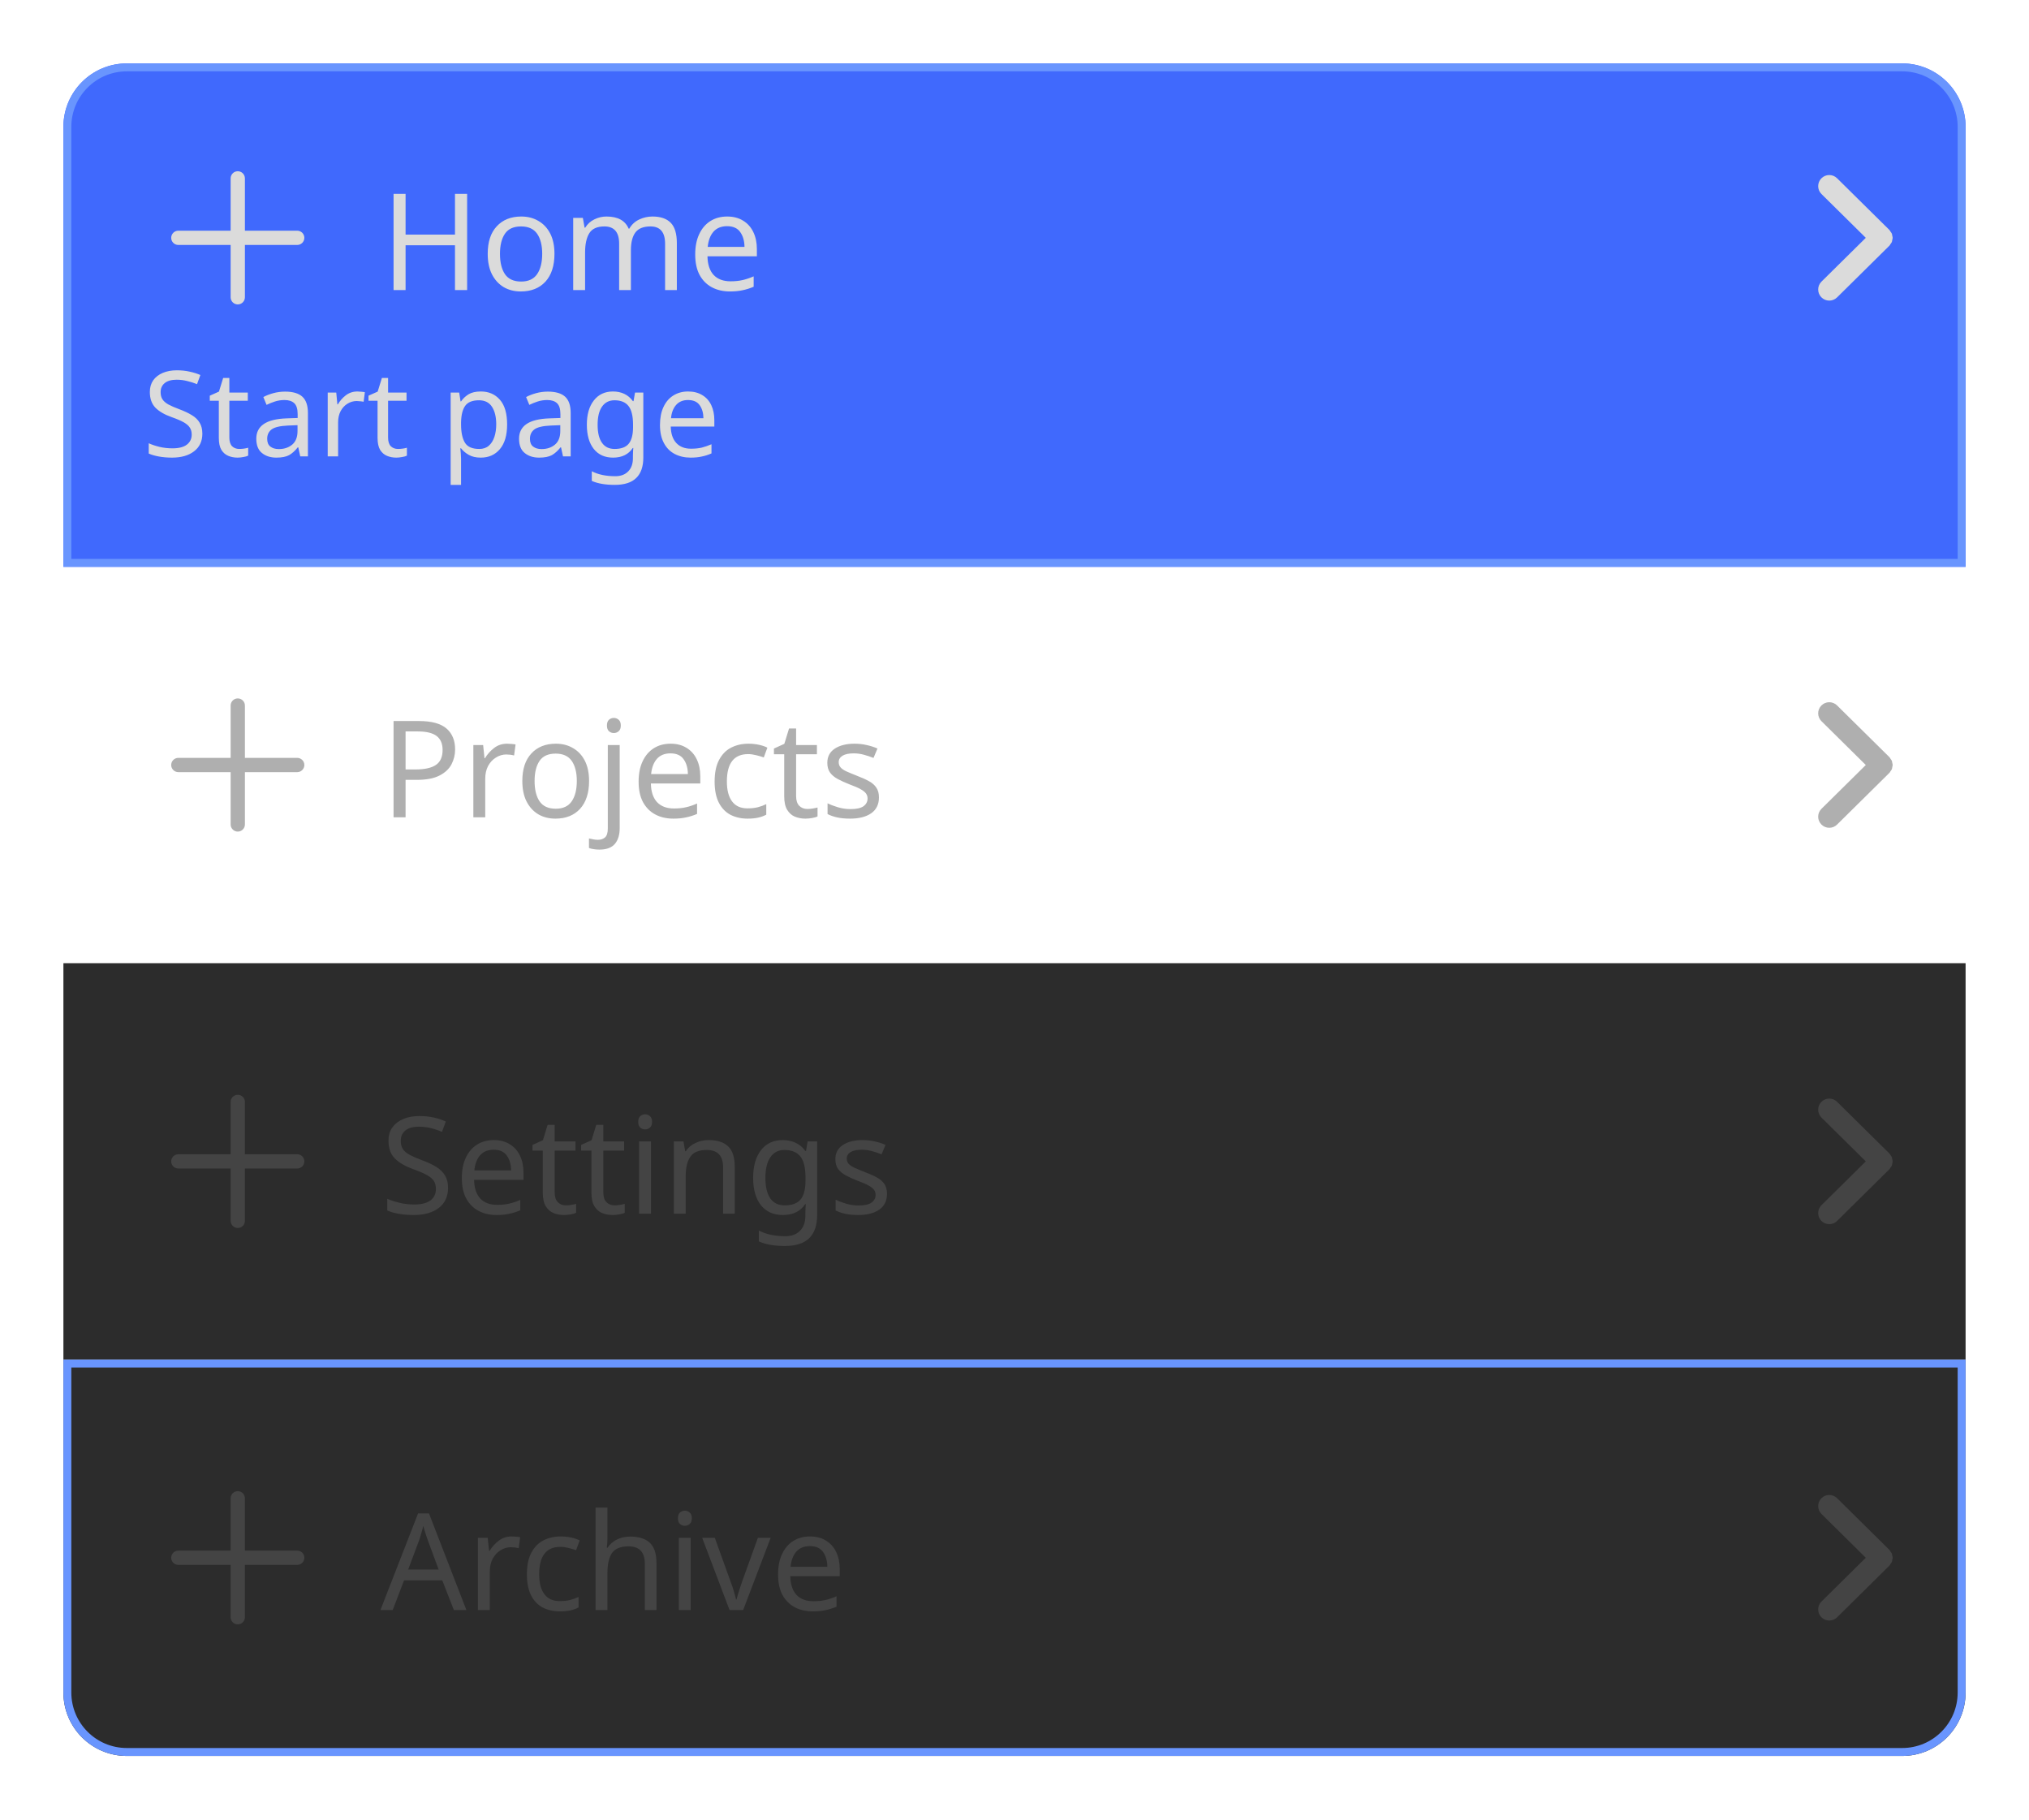
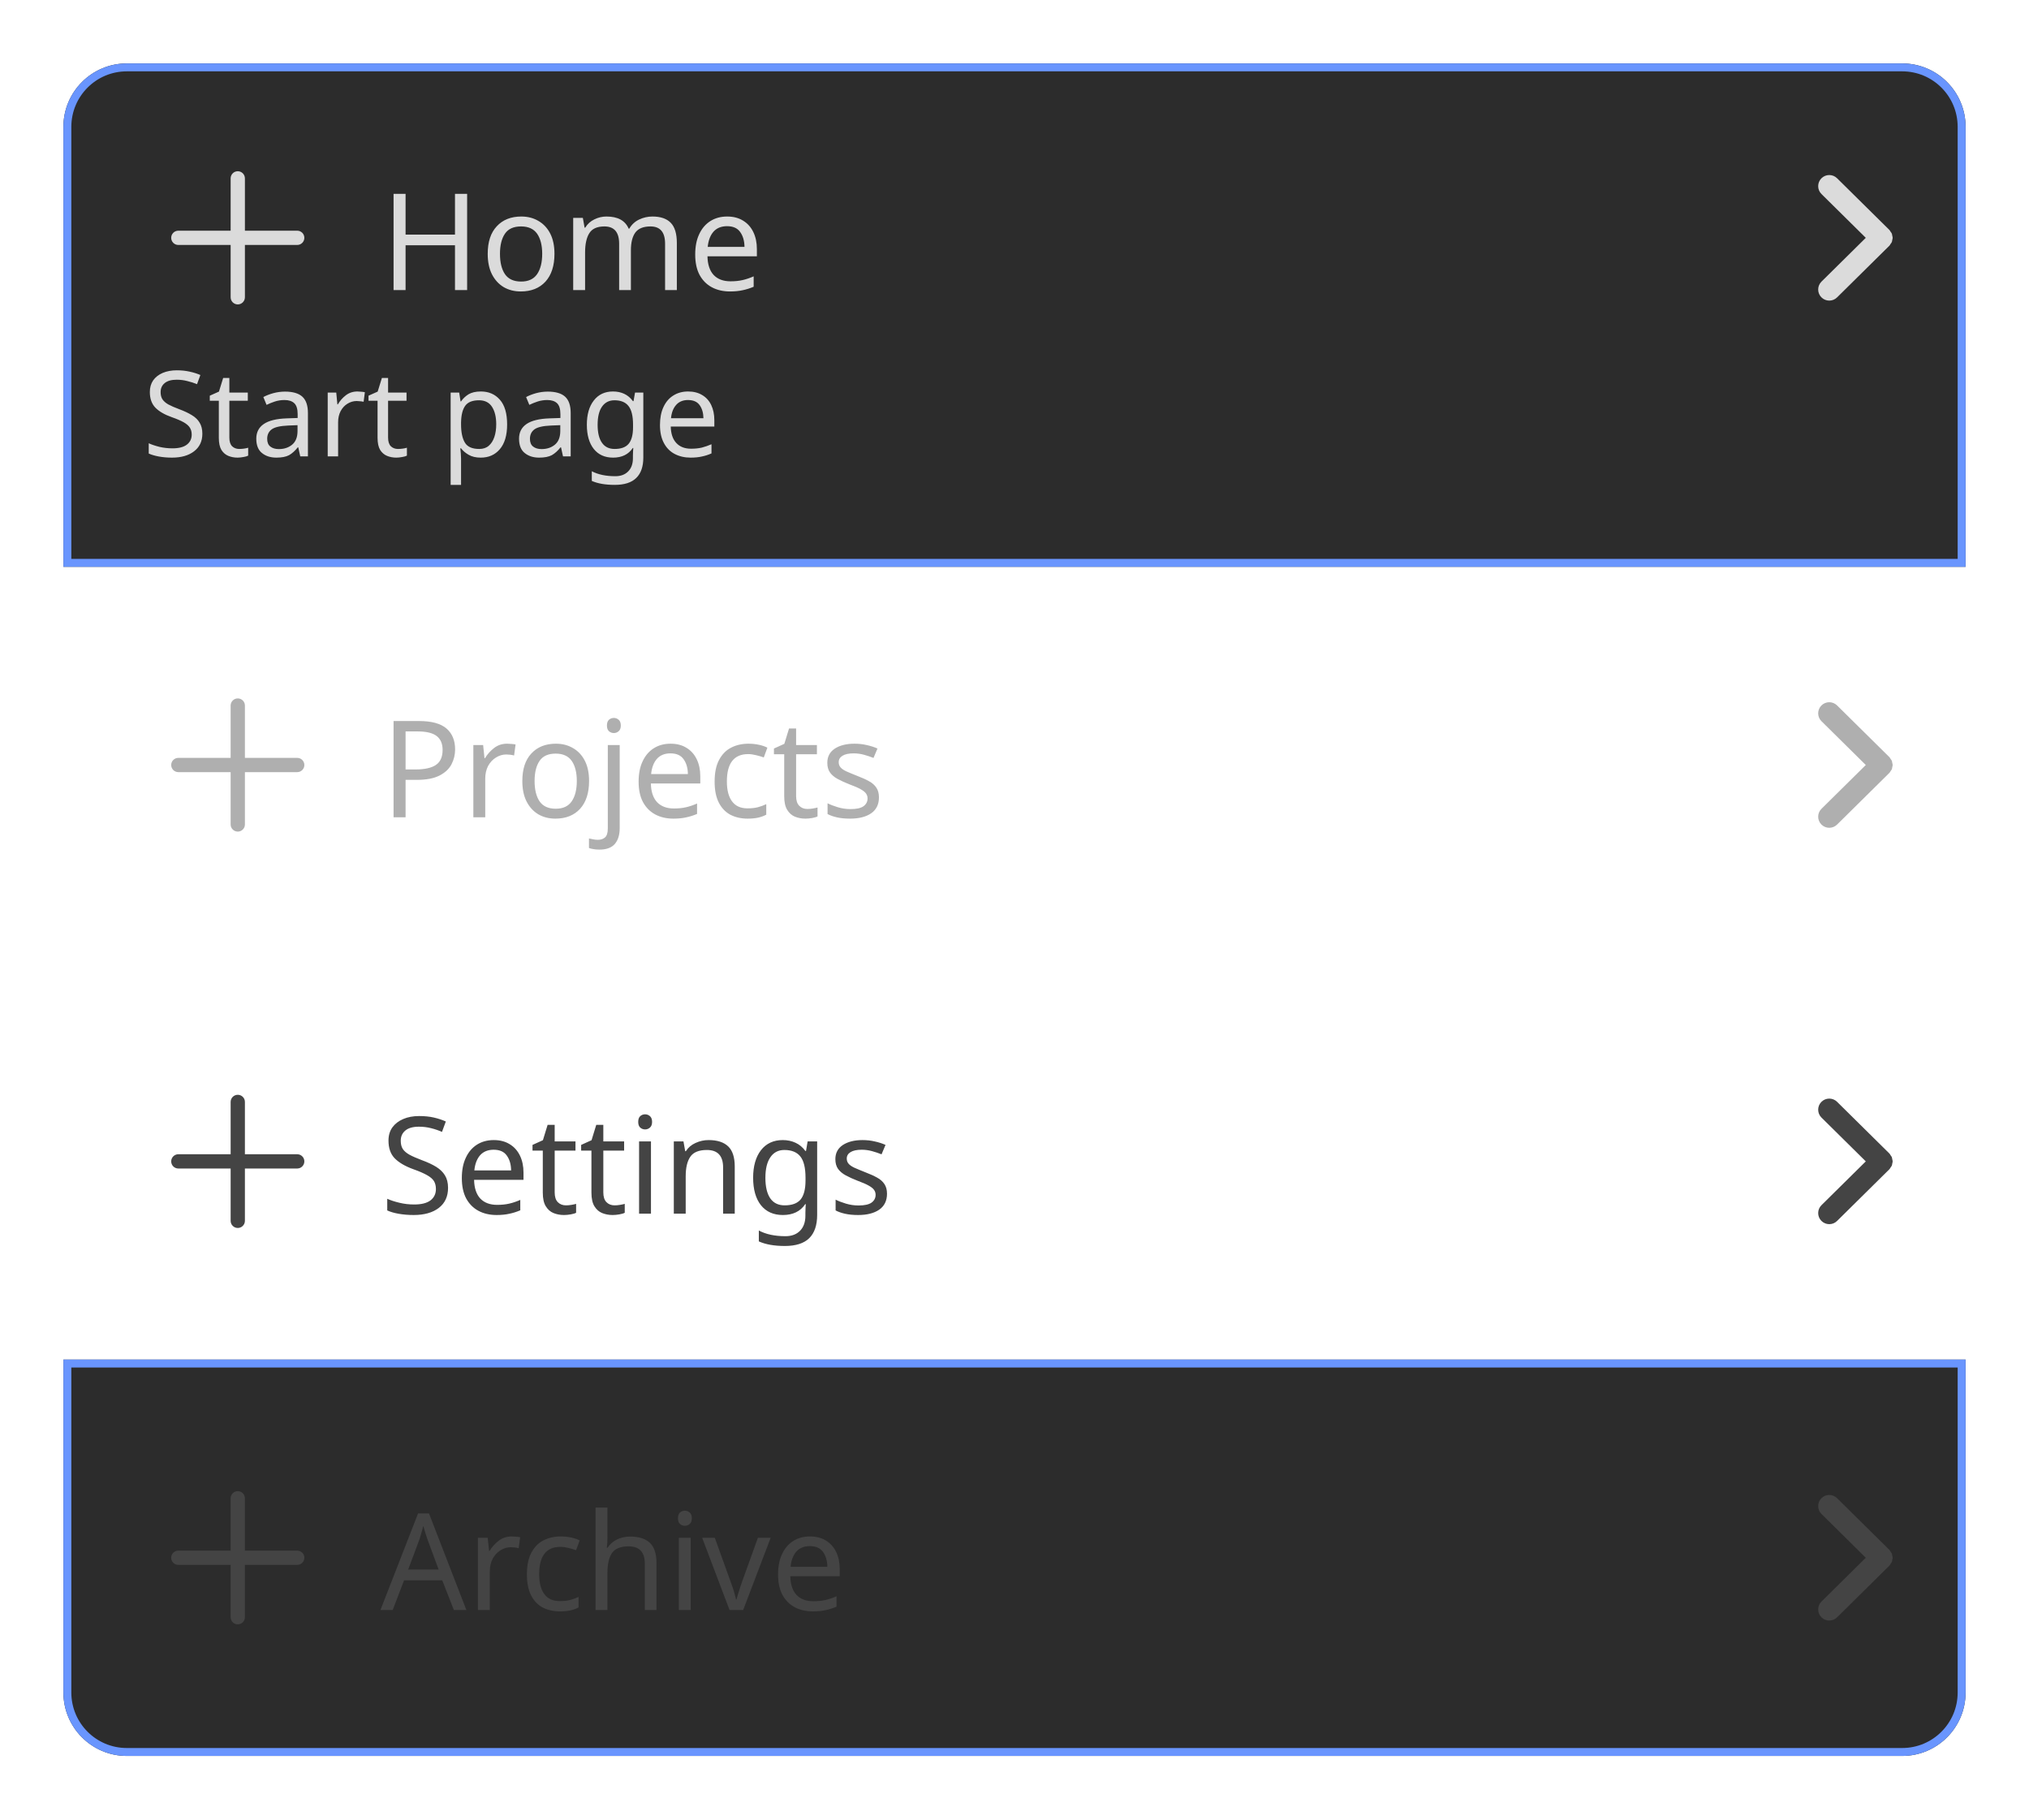
<svg xmlns="http://www.w3.org/2000/svg" width="256" height="229.5" viewBox="0 0 256 229.5">
  <rect data-part="container" data-tokens="width=list-item-minimum-width-medium" x="8" y="8" width="240" height="213.5" rx="0" fill="none" />
-   <path data-part="list-item-1" data-tokens="cornerRadiusStartStart=corner-radius-medium-default;cornerRadiusStartEnd=corner-radius-medium-default;stroke=accent-content-color-selected;strokeWidth=border-width-100;height=list-item-minimum-height;paddingInlineStart=base-padding-horizontal-medium;paddingInlineEnd=list-item-padding-horizontal;paddingBlockStart=stack-item-minimum-padding-vertical;paddingBlockEnd=stack-item-minimum-padding-vertical;fill=stack-item-selected-background-color-highlight" d="M16 8H240A8 8 0 0 1 248 16V71.5A0 0 0 0 1 248 71.5H8A0 0 0 0 1 8 71.5V16A8 8 0 0 1 16 8Z" fill="rgb(64, 105, 253)" />
+   <path data-part="list-item-1" data-tokens="cornerRadiusStartStart=corner-radius-medium-default;cornerRadiusStartEnd=corner-radius-medium-default;stroke=accent-content-color-selected;strokeWidth=border-width-100;height=list-item-minimum-height;paddingInlineStart=base-padding-horizontal-medium;paddingInlineEnd=list-item-padding-horizontal;paddingBlockStart=stack-item-minimum-padding-vertical;paddingBlockEnd=stack-item-minimum-padding-vertical;fill=gray-100" d="M16 8H240A8 8 0 0 1 248 16V71.5A0 0 0 0 1 248 71.5H8A0 0 0 0 1 8 71.5V16A8 8 0 0 1 16 8Z" fill="rgb(44, 44, 44)" />
  <path d="M16 8.5H240A7.5 7.5 0 0 1 247.5 16V71A0 0 0 0 1 247.5 71H8.5A0 0 0 0 1 8.5 71V16A7.5 7.5 0 0 1 16 8.5Z" fill="none" stroke="rgb(105, 149, 254)" stroke-width="1" />
  <rect data-part="list-item-1.row" data-tokens="gap=base-gap-medium" x="18" y="18" width="224" height="24" rx="0" fill="none" />
  <g data-part="list-item-1.icon" data-tokens="width=workflow-icon-medium;height=workflow-icon-medium;color=neutral-content-color-default">
    <rect x="18" y="18" width="24" height="24" fill="none" />
    <g transform="translate(18 18) scale(1.2)">
      <path d="m16.25,9.25h-5.5V3.75c0-.414-.336-.75-.75-.75s-.75.336-.75.75v5.5H3.75c-.414,0-.75.336-.75.75s.336.75.75.75h5.5v5.5c0,.414.336.75.75.75s.75-.336.75-.75v-5.5h5.5c.414,0,.75-.336.75-.75s-.336-.75-.75-.75Z" fill="rgb(219, 219, 219)" />
    </g>
  </g>
  <text data-part="list-item-1.label" data-tokens="color=neutral-content-color-default;fontSize=font-size-100;fontWeight=regular-font-weight;fontFamily=default-font-family;lineHeight=line-height-100" x="48" y="30" font-family="'Adobe Clean Spectrum VF', 'Adobe Clean Spectrum VF', adobe-clean-spectrum-vf, 'Adobe Clean', 'Source Sans 3', sans-serif" font-size="17" font-weight="400" dominant-baseline="central" fill="rgb(219, 219, 219)">Home</text>
  <g data-part="list-item-1.drill-in-chevron" data-tokens="color=neutral-content-color-default">
    <rect x="226" y="22" width="16" height="16" fill="none" />
    <g transform="translate(226 22) scale(1.6)">
      <path d="m7.965,5.178c.012-.06.034-.117.034-.178s-.021-.118-.034-.178c-.011-.05-.011-.102-.03-.15-.023-.058-.068-.107-.104-.159-.029-.042-.046-.09-.084-.128-.001-.001-.003-.001-.004-.003s-.001-.003-.003-.004L3.615.303c-.344-.34-.897-.337-1.237.007s-.337.898.007,1.237l3.495,3.453-3.495,3.453c-.344.339-.347.894-.007,1.237.171.173.396.26.622.26.222,0,.444-.084.615-.253l4.125-4.075c.001-.001.001-.003.003-.004s.003-.001.004-.003c.037-.038.055-.085.084-.128.036-.053.081-.101.104-.159.02-.048.02-.1.03-.15Z" fill="rgb(219, 219, 219)" />
    </g>
  </g>
  <text data-part="list-item-1.description" data-tokens="color=neutral-content-color-default;fontSize=font-size-75;fontFamily=default-font-family" x="18" y="51.75" font-family="'Adobe Clean Spectrum VF', 'Adobe Clean Spectrum VF', adobe-clean-spectrum-vf, 'Adobe Clean', 'Source Sans 3', sans-serif" font-size="15" font-weight="400" dominant-baseline="central" fill="rgb(219, 219, 219)">Start page</text>
  <rect data-part="list-item-2" data-tokens="height=list-item-minimum-height;paddingInlineStart=base-padding-horizontal-medium;paddingInlineEnd=list-item-padding-horizontal;paddingBlockStart=stack-item-minimum-padding-vertical;paddingBlockEnd=stack-item-minimum-padding-vertical" x="8" y="71.5" width="240" height="50" rx="0" fill="none" />
  <rect data-part="list-item-2.row" data-tokens="gap=base-gap-medium" x="18" y="84.5" width="224" height="24" rx="0" fill="none" />
  <g data-part="list-item-2.icon" data-tokens="width=workflow-icon-medium;height=workflow-icon-medium;color=neutral-subdued-content-color-default">
    <rect x="18" y="84.5" width="24" height="24" fill="none" />
    <g transform="translate(18 84.5) scale(1.2)">
      <path d="m16.25,9.25h-5.5V3.75c0-.414-.336-.75-.75-.75s-.75.336-.75.75v5.5H3.75c-.414,0-.75.336-.75.75s.336.75.75.75h5.5v5.5c0,.414.336.75.75.75s.75-.336.75-.75v-5.5h5.5c.414,0,.75-.336.75-.75s-.336-.75-.75-.75Z" fill="rgb(175, 175, 175)" />
    </g>
  </g>
  <text data-part="list-item-2.label" data-tokens="color=neutral-subdued-content-color-default;fontSize=font-size-100;fontWeight=regular-font-weight;fontFamily=default-font-family;lineHeight=line-height-100" x="48" y="96.5" font-family="'Adobe Clean Spectrum VF', 'Adobe Clean Spectrum VF', adobe-clean-spectrum-vf, 'Adobe Clean', 'Source Sans 3', sans-serif" font-size="17" font-weight="400" dominant-baseline="central" fill="rgb(175, 175, 175)">Projects</text>
  <g data-part="list-item-2.drill-in-chevron" data-tokens="color=neutral-subdued-content-color-default">
    <rect x="226" y="88.5" width="16" height="16" fill="none" />
    <g transform="translate(226 88.5) scale(1.6)">
      <path d="m7.965,5.178c.012-.06.034-.117.034-.178s-.021-.118-.034-.178c-.011-.05-.011-.102-.03-.15-.023-.058-.068-.107-.104-.159-.029-.042-.046-.09-.084-.128-.001-.001-.003-.001-.004-.003s-.001-.003-.003-.004L3.615.303c-.344-.34-.897-.337-1.237.007s-.337.898.007,1.237l3.495,3.453-3.495,3.453c-.344.339-.347.894-.007,1.237.171.173.396.26.622.26.222,0,.444-.084.615-.253l4.125-4.075c.001-.001.001-.003.003-.004s.003-.001.004-.003c.037-.038.055-.085.084-.128.036-.053.081-.101.104-.159.02-.048.02-.1.03-.15Z" fill="rgb(175, 175, 175)" />
    </g>
  </g>
-   <rect data-part="list-item-3" data-tokens="height=list-item-minimum-height;paddingInlineStart=base-padding-horizontal-medium;paddingInlineEnd=list-item-padding-horizontal;paddingBlockStart=stack-item-minimum-padding-vertical;paddingBlockEnd=stack-item-minimum-padding-vertical;fill=disabled-background-color" x="8" y="121.5" width="240" height="50" rx="0" fill="rgb(44, 44, 44)" />
+   <rect data-part="list-item-3" data-tokens="height=list-item-minimum-height;paddingInlineStart=base-padding-horizontal-medium;paddingInlineEnd=list-item-padding-horizontal;paddingBlockStart=stack-item-minimum-padding-vertical;paddingBlockEnd=stack-item-minimum-padding-vertical" x="8" y="121.5" width="240" height="50" rx="0" fill="none" />
  <rect data-part="list-item-3.row" data-tokens="gap=base-gap-medium" x="18" y="134.5" width="224" height="24" rx="0" fill="none" />
  <g data-part="list-item-3.icon" data-tokens="width=workflow-icon-medium;height=workflow-icon-medium;color=disabled-content-color">
    <rect x="18" y="134.5" width="24" height="24" fill="none" />
    <g transform="translate(18 134.5) scale(1.2)">
      <path d="m16.25,9.25h-5.5V3.75c0-.414-.336-.75-.75-.75s-.75.336-.75.75v5.5H3.75c-.414,0-.75.336-.75.75s.336.75.75.75h5.5v5.5c0,.414.336.75.75.75s.75-.336.75-.75v-5.5h5.5c.414,0,.75-.336.75-.75s-.336-.75-.75-.75Z" fill="rgb(68, 68, 68)" />
    </g>
  </g>
  <text data-part="list-item-3.label" data-tokens="color=disabled-content-color;fontSize=font-size-100;fontWeight=regular-font-weight;fontFamily=default-font-family;lineHeight=line-height-100" x="48" y="146.5" font-family="'Adobe Clean Spectrum VF', 'Adobe Clean Spectrum VF', adobe-clean-spectrum-vf, 'Adobe Clean', 'Source Sans 3', sans-serif" font-size="17" font-weight="400" dominant-baseline="central" fill="rgb(68, 68, 68)">Settings</text>
  <g data-part="list-item-3.drill-in-chevron" data-tokens="color=disabled-content-color">
    <rect x="226" y="138.5" width="16" height="16" fill="none" />
    <g transform="translate(226 138.5) scale(1.6)">
      <path d="m7.965,5.178c.012-.06.034-.117.034-.178s-.021-.118-.034-.178c-.011-.05-.011-.102-.03-.15-.023-.058-.068-.107-.104-.159-.029-.042-.046-.09-.084-.128-.001-.001-.003-.001-.004-.003s-.001-.003-.003-.004L3.615.303c-.344-.34-.897-.337-1.237.007s-.337.898.007,1.237l3.495,3.453-3.495,3.453c-.344.339-.347.894-.007,1.237.171.173.396.26.622.26.222,0,.444-.084.615-.253l4.125-4.075c.001-.001.001-.003.003-.004s.003-.001.004-.003c.037-.038.055-.085.084-.128.036-.053.081-.101.104-.159.02-.048.02-.1.03-.15Z" fill="rgb(68, 68, 68)" />
    </g>
  </g>
  <path data-part="list-item-4" data-tokens="cornerRadiusEndEnd=corner-radius-medium-default;cornerRadiusEndStart=corner-radius-medium-default;stroke=accent-content-color-selected;strokeWidth=border-width-100;height=list-item-minimum-height;paddingInlineStart=base-padding-horizontal-medium;paddingInlineEnd=list-item-padding-horizontal;paddingBlockStart=stack-item-minimum-padding-vertical;paddingBlockEnd=stack-item-minimum-padding-vertical;fill=disabled-background-color" d="M8 171.5H248A0 0 0 0 1 248 171.5V213.5A8 8 0 0 1 240 221.5H16A8 8 0 0 1 8 213.5V171.5A0 0 0 0 1 8 171.5Z" fill="rgb(44, 44, 44)" />
  <path d="M8.5 172H247.5A0 0 0 0 1 247.5 172V213.5A7.5 7.5 0 0 1 240 221H16A7.5 7.5 0 0 1 8.5 213.5V172A0 0 0 0 1 8.5 172Z" fill="none" stroke="rgb(105, 149, 254)" stroke-width="1" />
  <rect data-part="list-item-4.row" data-tokens="gap=base-gap-medium" x="18" y="184.5" width="224" height="24" rx="0" fill="none" />
  <g data-part="list-item-4.icon" data-tokens="width=workflow-icon-medium;height=workflow-icon-medium;color=disabled-content-color">
    <rect x="18" y="184.5" width="24" height="24" fill="none" />
    <g transform="translate(18 184.5) scale(1.2)">
      <path d="m16.25,9.25h-5.5V3.75c0-.414-.336-.75-.75-.75s-.75.336-.75.75v5.5H3.75c-.414,0-.75.336-.75.75s.336.75.75.75h5.5v5.5c0,.414.336.75.75.75s.75-.336.75-.75v-5.5h5.5c.414,0,.75-.336.75-.75s-.336-.75-.75-.75Z" fill="rgb(68, 68, 68)" />
    </g>
  </g>
  <text data-part="list-item-4.label" data-tokens="color=disabled-content-color;fontSize=font-size-100;fontWeight=regular-font-weight;fontFamily=default-font-family;lineHeight=line-height-100" x="48" y="196.5" font-family="'Adobe Clean Spectrum VF', 'Adobe Clean Spectrum VF', adobe-clean-spectrum-vf, 'Adobe Clean', 'Source Sans 3', sans-serif" font-size="17" font-weight="400" dominant-baseline="central" fill="rgb(68, 68, 68)">Archive</text>
  <g data-part="list-item-4.drill-in-chevron" data-tokens="color=disabled-content-color">
    <rect x="226" y="188.5" width="16" height="16" fill="none" />
    <g transform="translate(226 188.5) scale(1.6)">
      <path d="m7.965,5.178c.012-.06.034-.117.034-.178s-.021-.118-.034-.178c-.011-.05-.011-.102-.03-.15-.023-.058-.068-.107-.104-.159-.029-.042-.046-.09-.084-.128-.001-.001-.003-.001-.004-.003s-.001-.003-.003-.004L3.615.303c-.344-.34-.897-.337-1.237.007s-.337.898.007,1.237l3.495,3.453-3.495,3.453c-.344.339-.347.894-.007,1.237.171.173.396.26.622.26.222,0,.444-.084.615-.253l4.125-4.075c.001-.001.001-.003.003-.004s.003-.001.004-.003c.037-.038.055-.085.084-.128.036-.053.081-.101.104-.159.02-.048.02-.1.03-.15Z" fill="rgb(68, 68, 68)" />
    </g>
  </g>
</svg>
